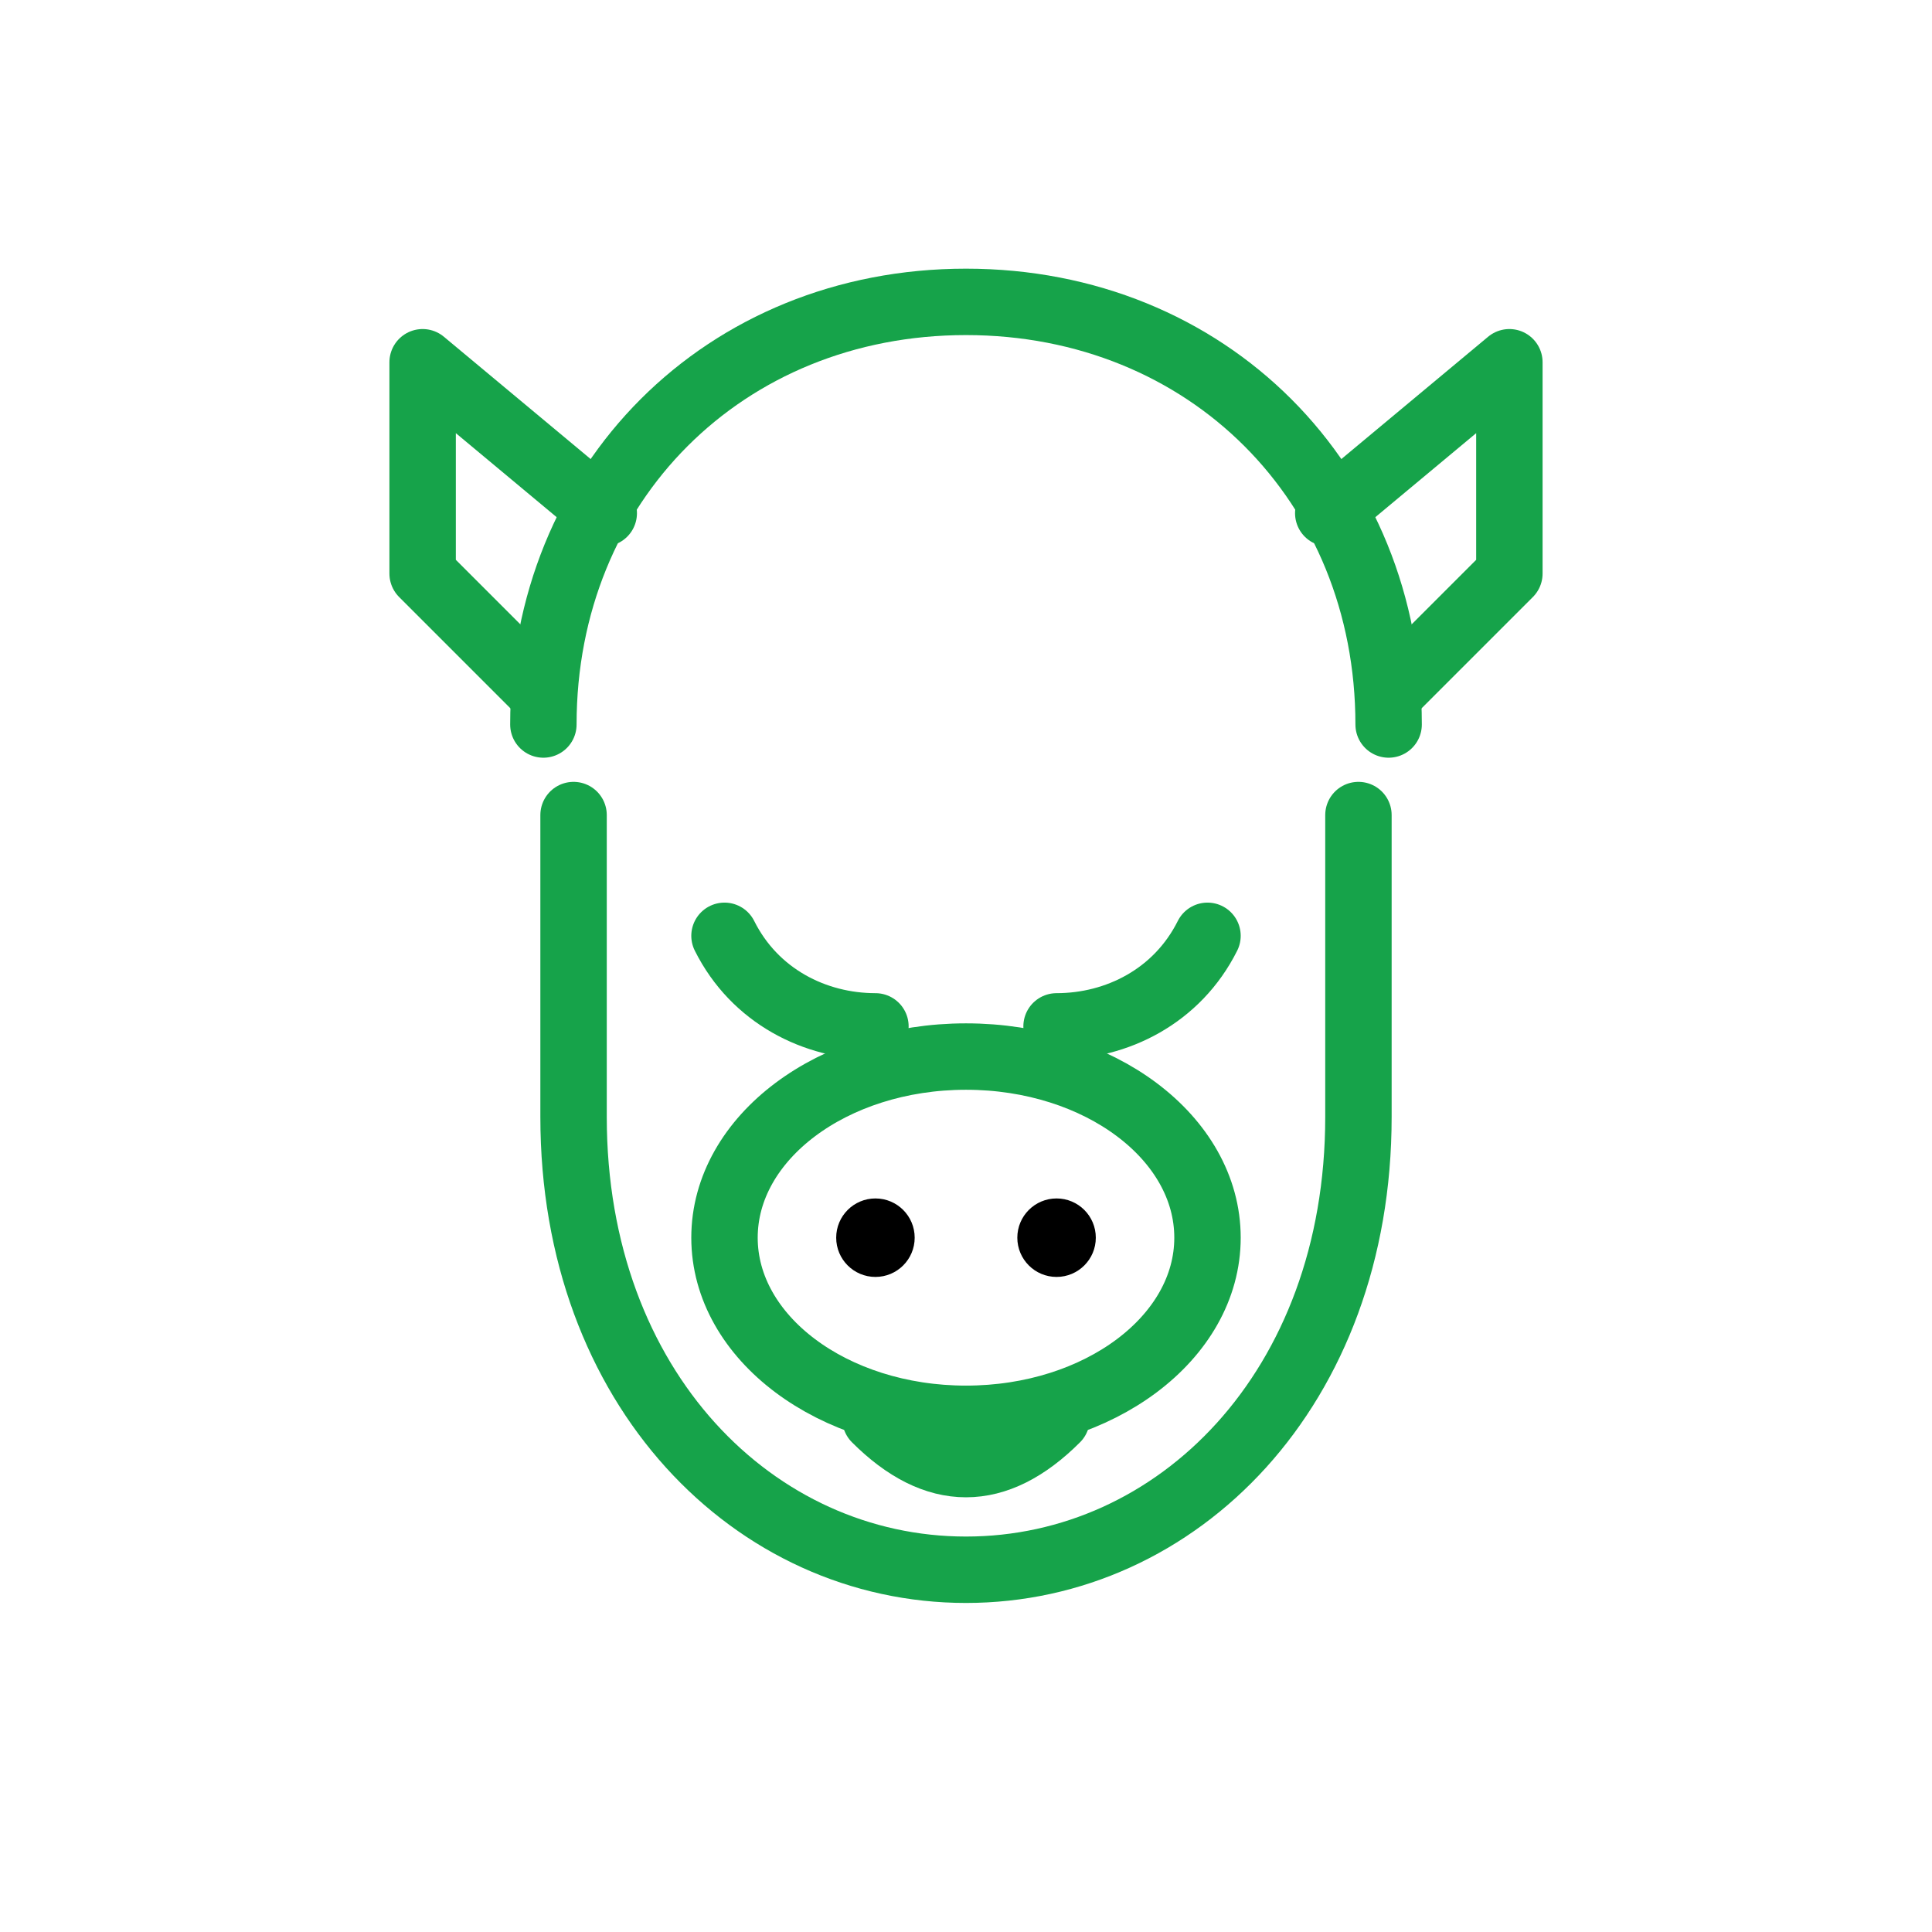
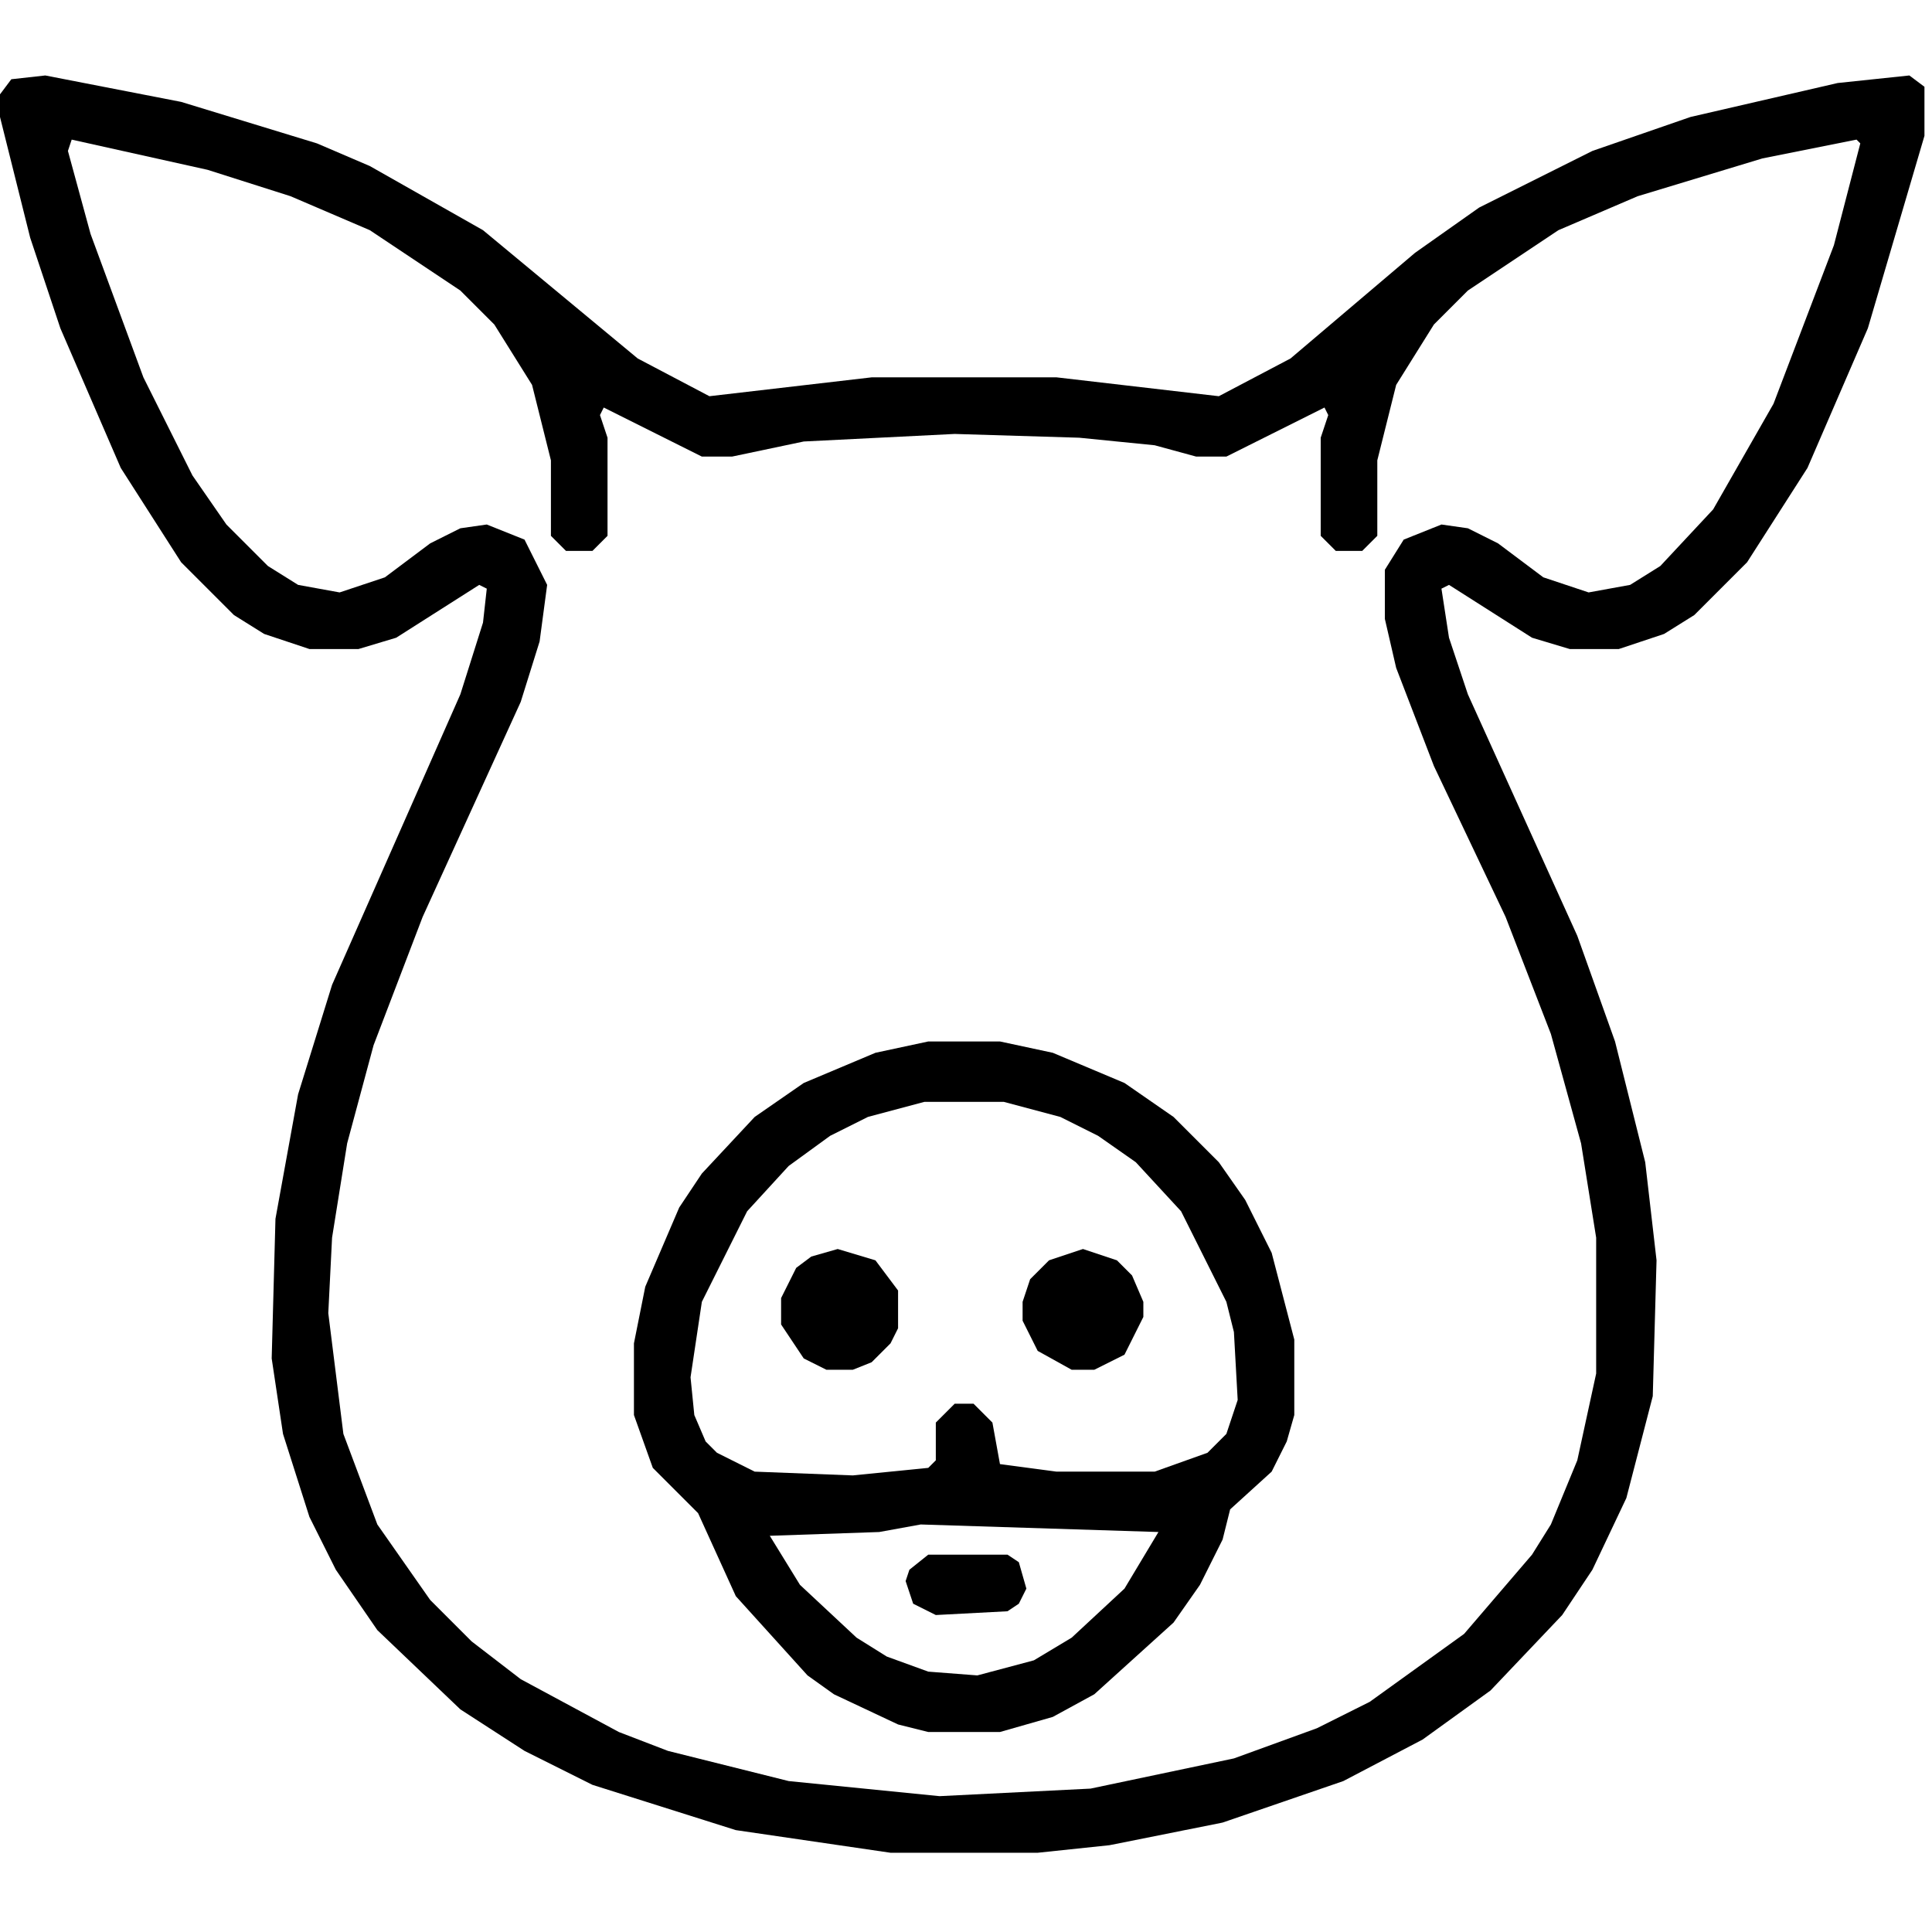
- <svg xmlns="http://www.w3.org/2000/svg" viewBox="0 0 64 64" fill="none" stroke="#16a34a" stroke-width="2.2" stroke-linecap="round" stroke-linejoin="round">
-   <path d="M18 24c0-8 6-14 14-14s14 6 14 14" />
-   <path d="M20 17 14 12v7l4 4" />
-   <path d="M44 17 50 12v7l-4 4" />
-   <path d="M19 27v10c0 9 6 15 13 15s13-6 13-15V27" />
-   <path d="M24 31c1 2 3 3 5 3" />
-   <path d="M40 31c-1 2-3 3-5 3" />
-   <ellipse cx="32" cy="41" rx="8" ry="6" />
-   <circle cx="29" cy="41" r="1.3" fill="currentColor" stroke="none" />
-   <circle cx="35" cy="41" r="1.3" fill="currentColor" stroke="none" />
-   <path d="M29 47c1 1 2 1.5 3 1.5s2-.5 3-1.5" />
+ <svg xmlns="http://www.w3.org/2000/svg" viewBox="0 0 512 512">
+   <path d="M240 419L242 425L248 428L267 427L270 425L272 421L270 414L267 412L246 412L241 416Z" fill-rule="evenodd" />
+   <path d="M287 331L278 334L273 339L271 345L271 350L275 358L284 363L290 363L298 359L303 349L303 345L300 338L296 334Z" fill-rule="evenodd" />
+   <path d="M222 331L215 333L211 336L207 344L207 351L213 360L219 363L226 363L231 361L236 356L238 352L238 342L232 334Z" fill-rule="evenodd" />
+   <path d="M246 276L232 279L213 287L200 296L186 311L180 320L171 341L168 356L168 375L173 389L185 401L195 423L214 444L221 449L238 457L246 459L265 459L279 455L290 449L311 430L318 420L324 408L326 400L337 390L341 382L343 375L343 355L337 332L330 318L323 308L311 296L298 287L279 279L265 276Z M204 407L233 406L244 404L307 406L298 421L284 434L274 440L259 444L246 443L235 439L227 434L212 420Z M186 345L198 321L209 309L220 301L230 296L245 292L266 292L281 296L291 301L301 308L313 321L325 345L327 353L328 371L325 380L320 385L306 390L280 390L265 388L263 377L258 372L253 372L248 377L248 387L246 389L226 391L200 390L190 385L187 382L184 375L183 365Z" fill-rule="evenodd" />
+   <path d="M3 21L0 25L0 31L8 63L16 87L32 124L48 149L62 163L70 168L82 172L95 172L105 169L127 155L129 156L128 165L122 184L88 261L79 290L73 323L72 360L75 380L82 402L89 416L100 432L122 453L139 464L157 473L195 485L236 491L275 491L294 489L324 483L356 472L377 461L395 448L414 428L422 416L431 397L438 370L439 334L436 308L428 276L418 248L389 184L384 169L382 156L384 155L406 169L416 172L429 172L441 168L449 163L463 149L479 124L495 87L510 36L510 23L506 20L487 22L448 31L422 40L392 55L375 67L342 95L323 105L280 100L231 100L188 105L169 95L128 61L98 44L84 38L48 27L12 20Z M19 37L55 45L77 52L98 61L122 77L131 86L141 102L146 122L146 142L150 146L157 146L161 142L161 116L159 110L160 108L186 121L194 121L213 117L253 115L286 116L306 118L317 121L325 121L351 108L352 110L350 116L350 142L354 146L361 146L365 142L365 122L370 102L380 86L389 77L413 61L434 52L467 42L492 37L493 38L486 65L470 107L454 135L440 150L432 155L421 157L409 153L397 144L389 140L382 139L372 143L367 151L367 164L370 177L380 203L399 243L411 274L419 303L423 328L423 364L418 387L411 404L406 412L388 433L363 451L349 458L327 466L289 474L249 476L209 472L177 464L164 459L138 445L125 435L114 424L100 404L91 380L87 348L88 328L92 303L99 277L112 243L138 186L143 170L145 155L139 143L129 139L122 140L114 144L102 153L90 157L79 155L71 150L60 139L51 126L38 100L24 62L18 40Z" fill-rule="evenodd" />
</svg>
